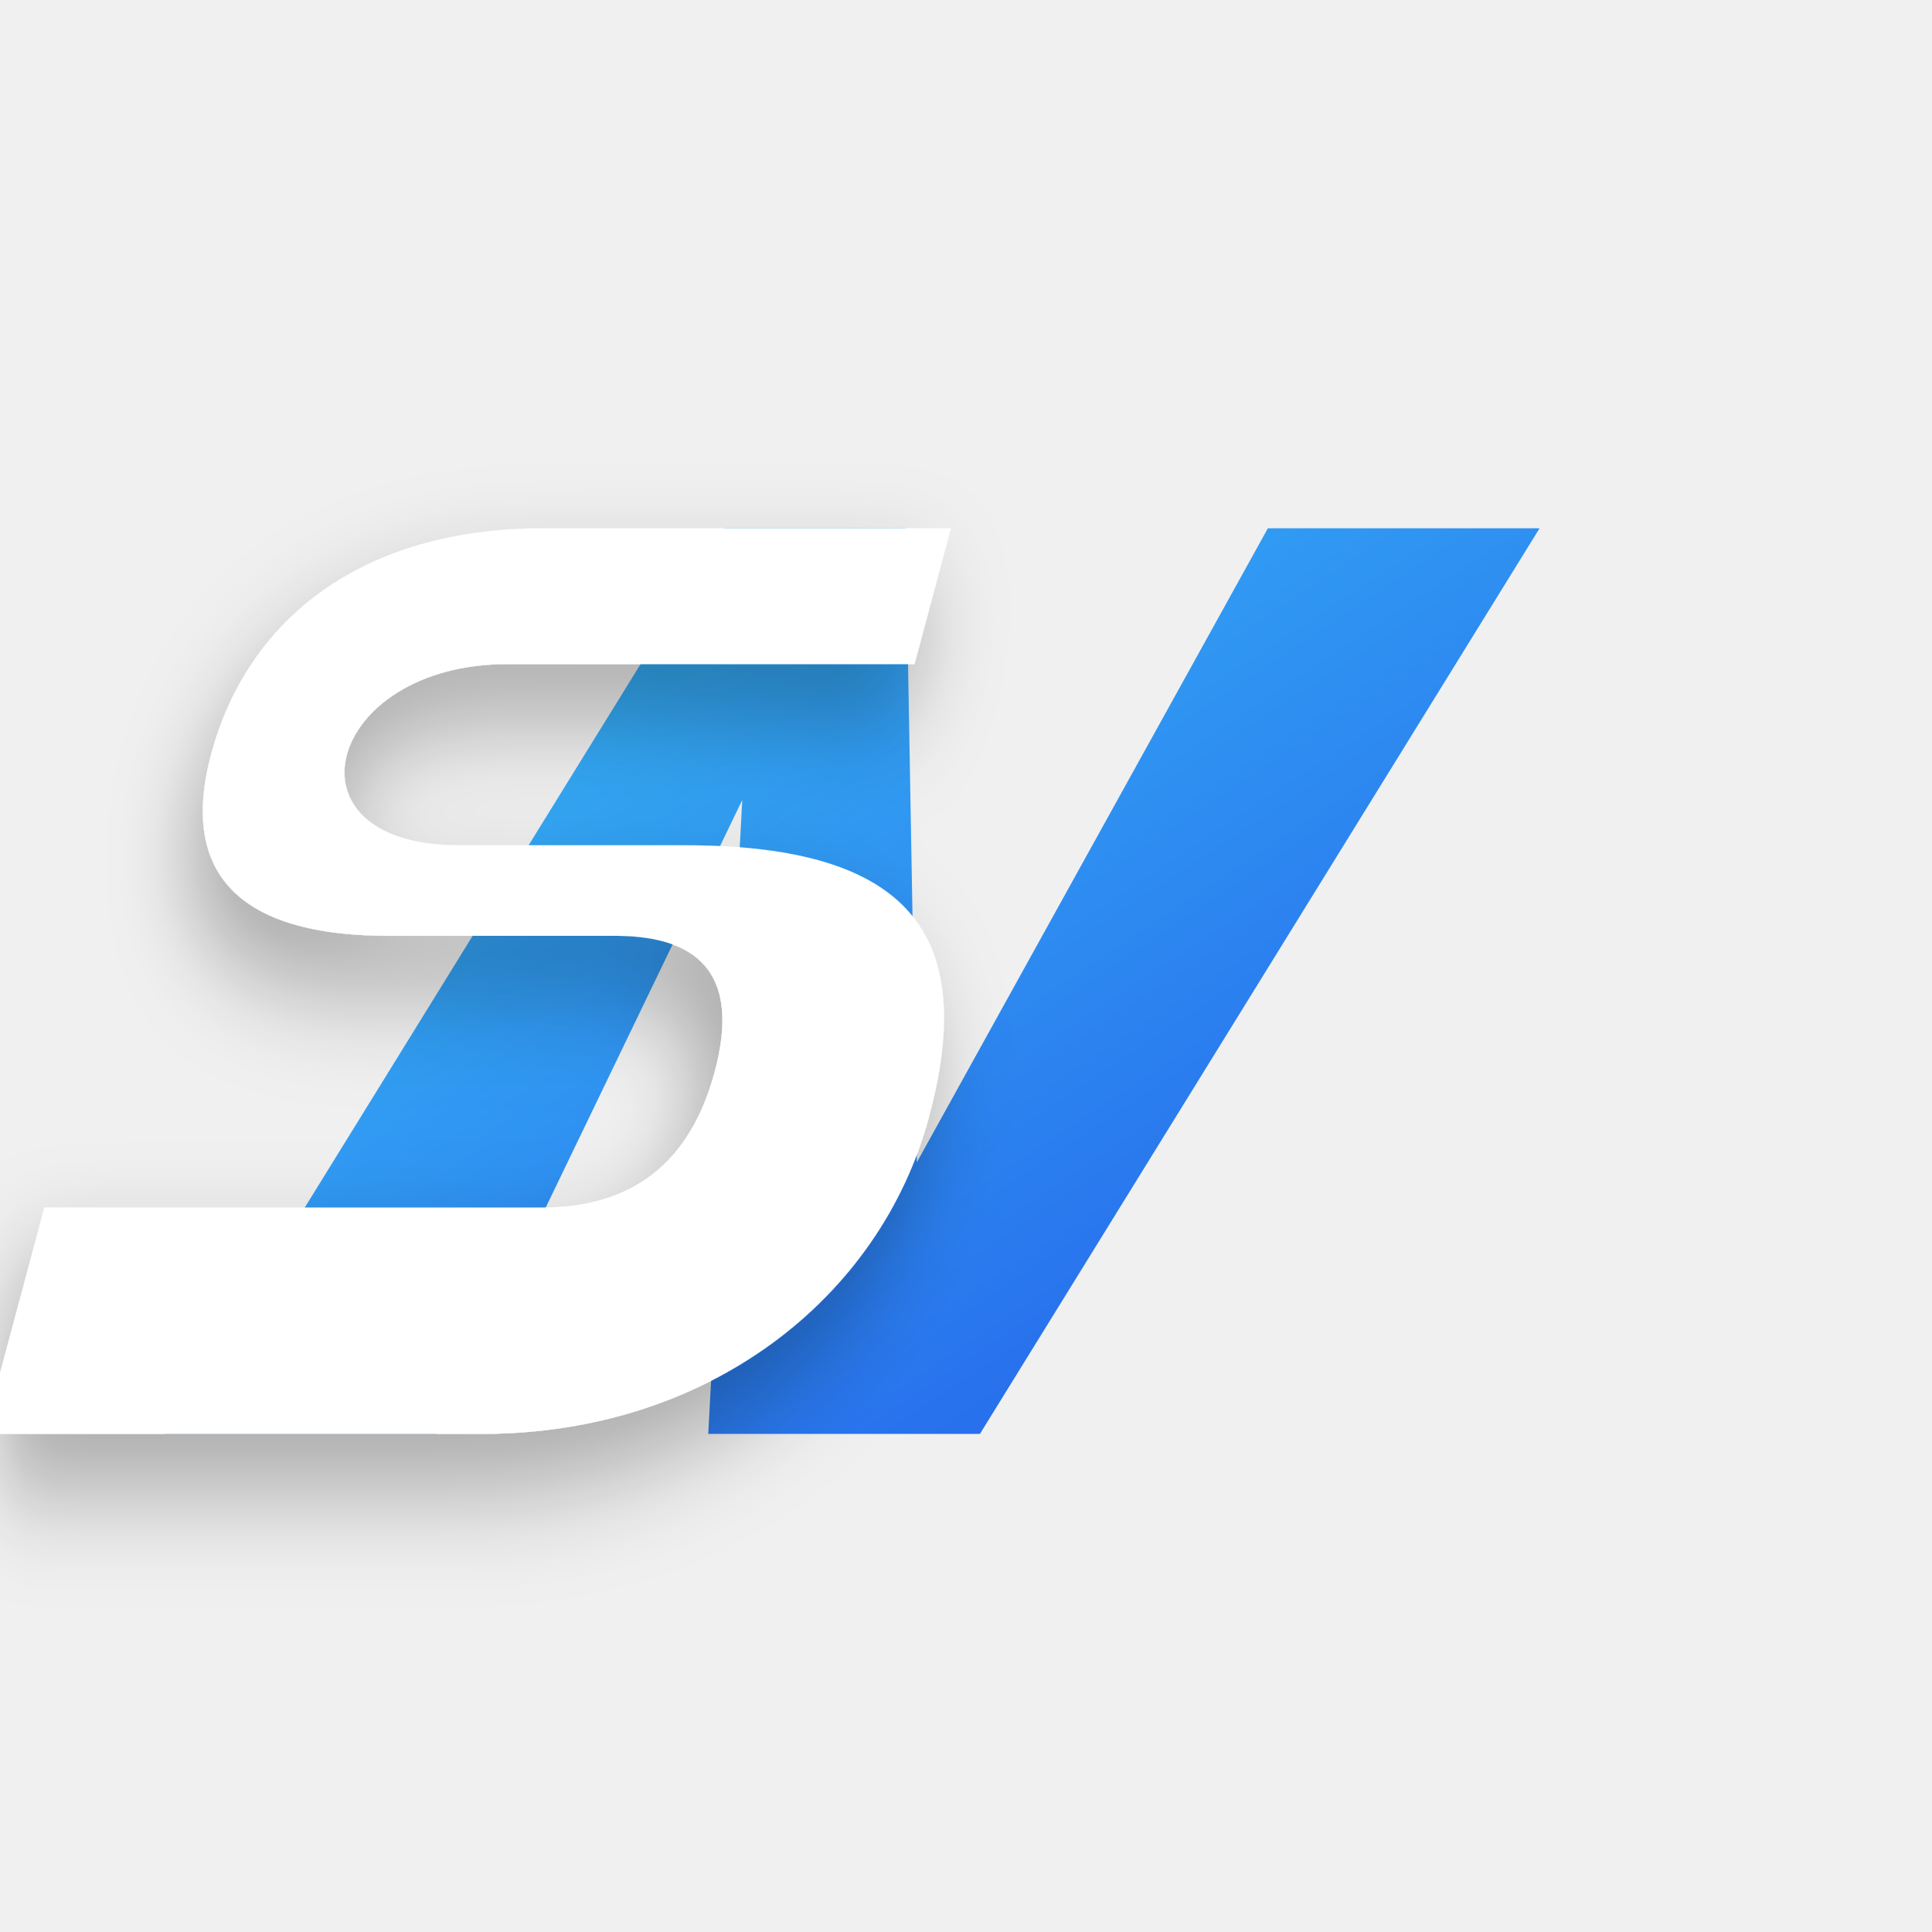
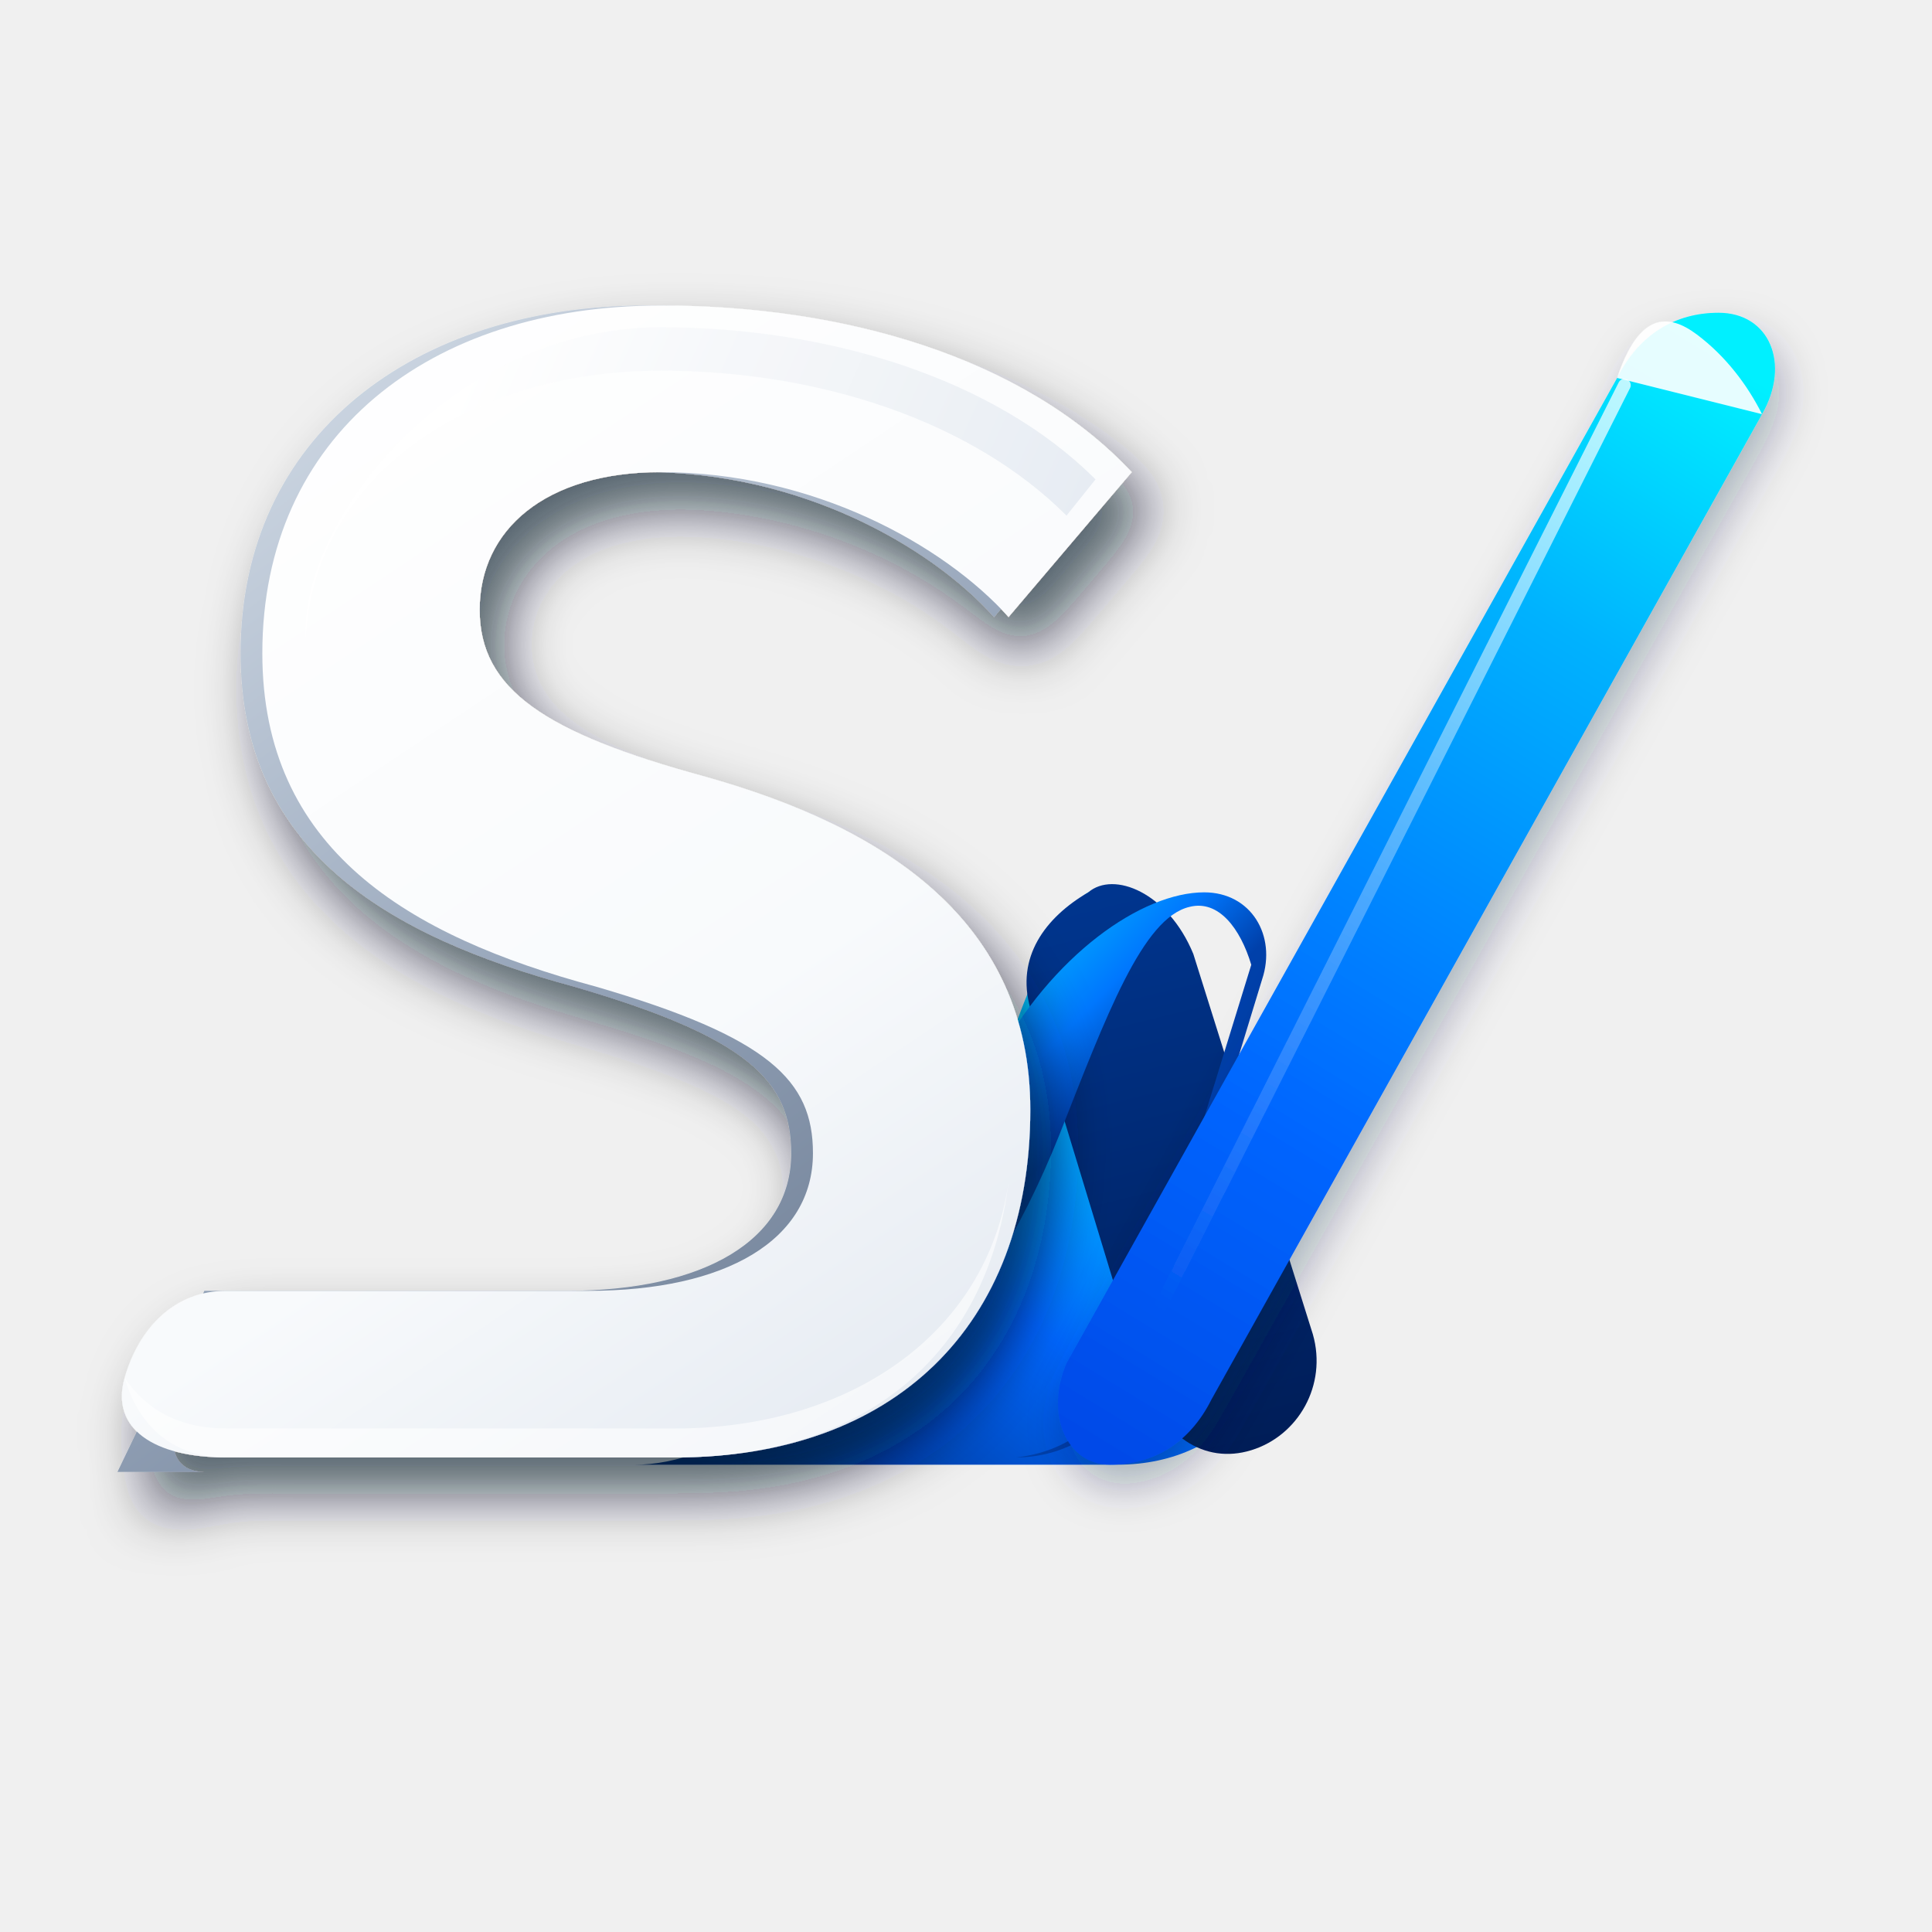
- <svg xmlns="http://www.w3.org/2000/svg" width="512" height="512" viewBox="0 0 512 512">
+ <svg xmlns="http://www.w3.org/2000/svg" width="512" height="512" viewBox="0 0 512 512" fill="none">
  <defs>
-     <linearGradient id="sw-blue" x1="0%" y1="0%" x2="100%" y2="100%">
-       <stop offset="0%" stop-color="#38BDF8" />
-       <stop offset="100%" stop-color="#2563EB" />
+     <filter id="sw-glow" x="-20%" y="-20%" width="140%" height="140%" filterUnits="userSpaceOnUse">
+       <feGaussianBlur stdDeviation="16" result="blur" />
+       <feComposite in="SourceGraphic" in2="blur" operator="over" />
+     </filter>
+     <filter id="sw-depth" x="-20%" y="-20%" width="150%" height="150%" filterUnits="userSpaceOnUse">
+       <feDropShadow dx="-4" dy="16" stdDeviation="14" flood-color="#020817" flood-opacity="0.45" />
+       <feDropShadow dx="2" dy="6" stdDeviation="6" flood-color="#002244" flood-opacity="0.3" />
+     </filter>
+     <filter id="s-shadow-on-w" x="-30%" y="-30%" width="160%" height="160%" filterUnits="userSpaceOnUse">
+       <feDropShadow dx="6" dy="10" stdDeviation="8" flood-color="#020d24" flood-opacity="0.65" />
+     </filter>
+     <linearGradient id="w-ribbon-front" x1="260" y1="240" x2="350" y2="400" gradientUnits="userSpaceOnUse">
+       <stop offset="0%" stop-color="#00F0FF" />
+       <stop offset="35%" stop-color="#00A6FF" />
+       <stop offset="100%" stop-color="#0052FF" />
    </linearGradient>
-     <filter id="shadow" x="-20%" y="-20%" width="140%" height="140%">
-       <feDropShadow dx="0" dy="12" stdDeviation="12" flood-color="#000000" flood-opacity="0.3" />
-     </filter>
+     <linearGradient id="w-ribbon-back" x1="290" y1="240" x2="330" y2="400" gradientUnits="userSpaceOnUse">
+       <stop offset="0%" stop-color="#00358E" />
+       <stop offset="100%" stop-color="#001C55" />
+     </linearGradient>
+     <linearGradient id="w-ribbon-fold" x1="260" y1="230" x2="310" y2="280" gradientUnits="userSpaceOnUse">
+       <stop offset="0%" stop-color="#00E5FF" />
+       <stop offset="70%" stop-color="#0077FE" />
+       <stop offset="100%" stop-color="#0040AA" />
+     </linearGradient>
+     <linearGradient id="w-right-wing" x1="300" y1="395" x2="480" y2="100" gradientUnits="userSpaceOnUse">
+       <stop offset="0%" stop-color="#004AE8" />
+       <stop offset="30%" stop-color="#0066FF" />
+       <stop offset="75%" stop-color="#00B2FE" />
+       <stop offset="100%" stop-color="#00F0FF" />
+     </linearGradient>
+     <linearGradient id="w-wing-highlight" x1="320" y1="360" x2="480" y2="100" gradientUnits="userSpaceOnUse">
+       <stop offset="0%" stop-color="#FFFFFF" stop-opacity="0" />
+       <stop offset="50%" stop-color="#FFFFFF" stop-opacity="0.35" />
+       <stop offset="100%" stop-color="#FFFFFF" stop-opacity="0.8" />
+     </linearGradient>
+     <linearGradient id="w-under-s" x1="160" y1="380" x2="270" y2="240" gradientUnits="userSpaceOnUse">
+       <stop offset="0%" stop-color="#002D7A" />
+       <stop offset="50%" stop-color="#0066FF" />
+       <stop offset="100%" stop-color="#00E5FF" />
+     </linearGradient>
+     <linearGradient id="s-front-body" x1="70" y1="90" x2="270" y2="390" gradientUnits="userSpaceOnUse">
+       <stop offset="0%" stop-color="#FFFFFF" />
+       <stop offset="60%" stop-color="#F8FAFC" />
+       <stop offset="100%" stop-color="#E2E8F0" />
+     </linearGradient>
+     <linearGradient id="s-side-depth" x1="50" y1="120" x2="260" y2="400" gradientUnits="userSpaceOnUse">
+       <stop offset="0%" stop-color="#CBD5E1" />
+       <stop offset="50%" stop-color="#94A3B8" />
+       <stop offset="100%" stop-color="#64748B" />
+     </linearGradient>
+     <linearGradient id="s-top-bevel" x1="120" y1="90" x2="300" y2="170" gradientUnits="userSpaceOnUse">
+       <stop offset="0%" stop-color="#FFFFFF" />
+       <stop offset="100%" stop-color="#E2E8F0" />
+     </linearGradient>
  </defs>
-   <g transform="translate(60, 140) skewX(-15) scale(1.2)">
-     <path d="M 150 0 L 190 140 L 230 0 L 290 0 L 220 200 L 160 200 L 130 60 L 100 200 L 40 200 L 110 0 Z" fill="url(#sw-blue)" />
-     <path d="M 160 0 L 70 0 C 30 0, 10 20, 10 50 C 10 70, 20 90, 60 90 L 110 90 C 130 90, 140 100, 140 120 C 140 140, 130 150, 110 150 L 0 150 L 0 200 L 110 200 C 160 200, 190 170, 190 130 C 190 90, 170 70, 120 70 L 70 70 C 50 70, 40 60, 40 50 C 40 40, 50 30, 70 30 L 160 30 Z" fill="#FFFFFF" filter="url(#shadow)" />
+   <g id="sw-3d-logo" transform="translate(10, 8) scale(0.96)">
+     <path d="M 165 396 C 185 396, 230 380, 268 280 C 275 260, 283 242, 290 238 C 298 234, 308 240, 314 252 L 340 342 C 348 370, 330 396, 298 396 L 165 396 Z" fill="url(#w-under-s)" />
+     <path d="M 290 238 C 297 232, 312 238, 319 255 L 352 360 C 356 374, 348 388, 335 392 C 322 396, 310 388, 305 372 L 274 270 C 270 256, 278 245, 290 238 Z" fill="url(#w-ribbon-back)" />
+     <path d="M 264 285 C 255 310, 240 350, 205 385 C 230 385, 260 360, 282 305 C 295 272, 305 245, 318 242 C 326 240, 332 248, 335 258 L 302 365 C 298 380, 288 392, 270 394 C 285 394, 298 385, 305 370 L 338 262 C 342 250, 335 238, 322 238 C 305 238, 280 255, 264 285 Z" fill="url(#w-ribbon-fold)" />
+     <g filter="url(#sw-depth)">
+       <path d="M 296 396 C 308 396, 318 390, 324 378 L 476 106 C 484 92, 478 78, 464 78 C 452 78, 442 84, 436 96 L 284 368 C 278 382, 284 396, 296 396 Z" fill="url(#w-right-wing)" />
+       <path d="M 436 96 L 476 106 C 472 98, 466 90, 458 84 C 450 78, 442 78, 436 96 Z" fill="#FFFFFF" opacity="0.9" />
+       <path d="M 438 98 L 300 372" stroke="url(#w-wing-highlight)" stroke-width="3.5" stroke-linecap="round" />
+     </g>
+     <g filter="url(#s-shadow-on-w)">
+       <path d="M 46 398 C 40 398, 36 394, 38 386 L 168 386 C 220 386, 268 360, 268 296 C 268 244, 230 220, 180 206 C 136 194, 116 182, 116 160 C 116 138, 136 122, 168 122 C 210 122, 246 142, 264 162 L 298 122 C 268 90, 218 76, 168 76 C 104 76, 56 112, 56 172 C 56 226, 96 250, 148 264 C 196 278, 208 290, 208 310 C 208 334, 184 348, 146 348 L 46 348 L 22 398 Z" fill="url(#s-side-depth)" />
+       <path d="M 52 394 L 176 394 C 236 394, 274 358, 274 298 C 274 246, 234 220, 184 206 C 140 194, 122 182, 122 160 C 122 138, 140 122, 172 122 C 214 122, 250 142, 268 162 L 302 122 C 272 90, 222 76, 172 76 C 108 76, 62 112, 62 172 C 62 226, 102 250, 154 264 C 202 278, 214 290, 214 310 C 214 334, 190 348, 152 348 L 52 348 C 38 348, 28 358, 24 372 C 20 386, 32 394, 52 394 Z" fill="url(#s-front-body)" />
+       <path d="M 172 82 C 218 82, 264 96, 292 124 L 284 134 C 258 108, 216 94, 172 94 C 118 94, 76 124, 74 168 C 72 136, 114 82, 172 82 Z" fill="url(#s-top-bevel)" opacity="0.95" />
+       <path d="M 52 394 L 176 394 C 228 394, 262 366, 268 318 C 262 360, 224 386, 176 386 L 52 386 C 36 386, 28 378, 24 372 C 28 386, 38 394, 52 394 Z" fill="#FFFFFF" opacity="0.6" />
+     </g>
  </g>
</svg>
